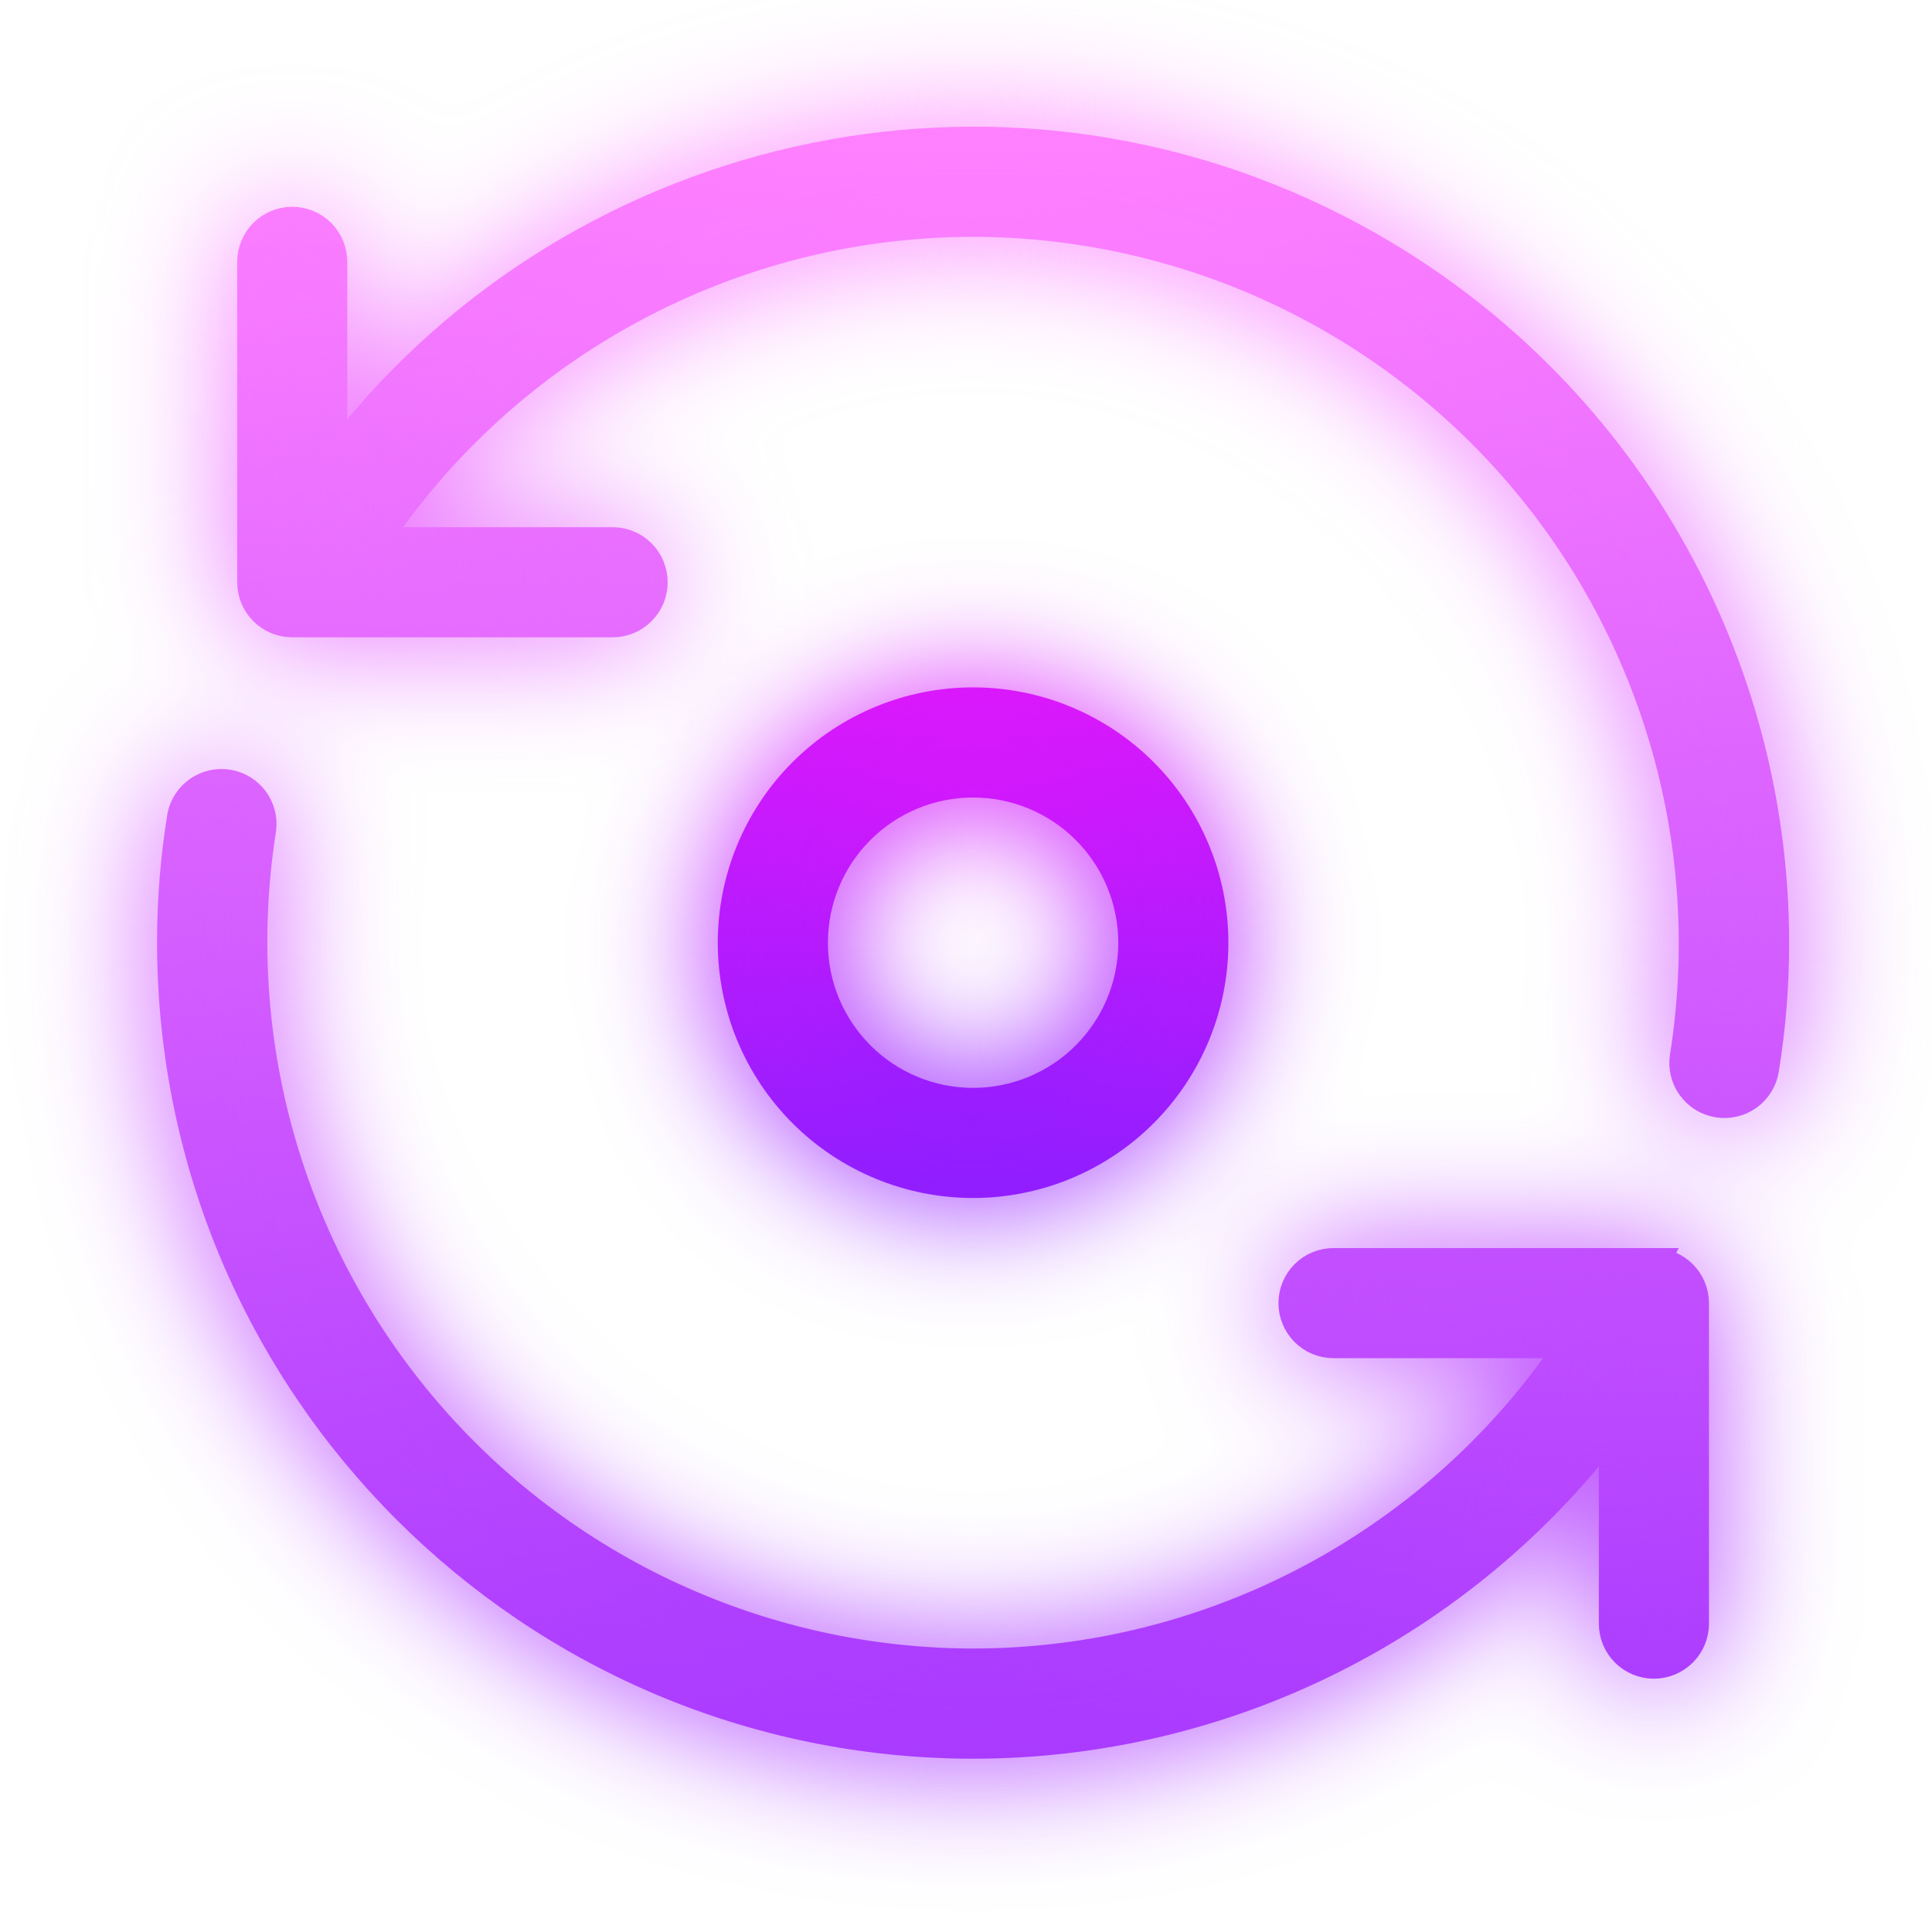
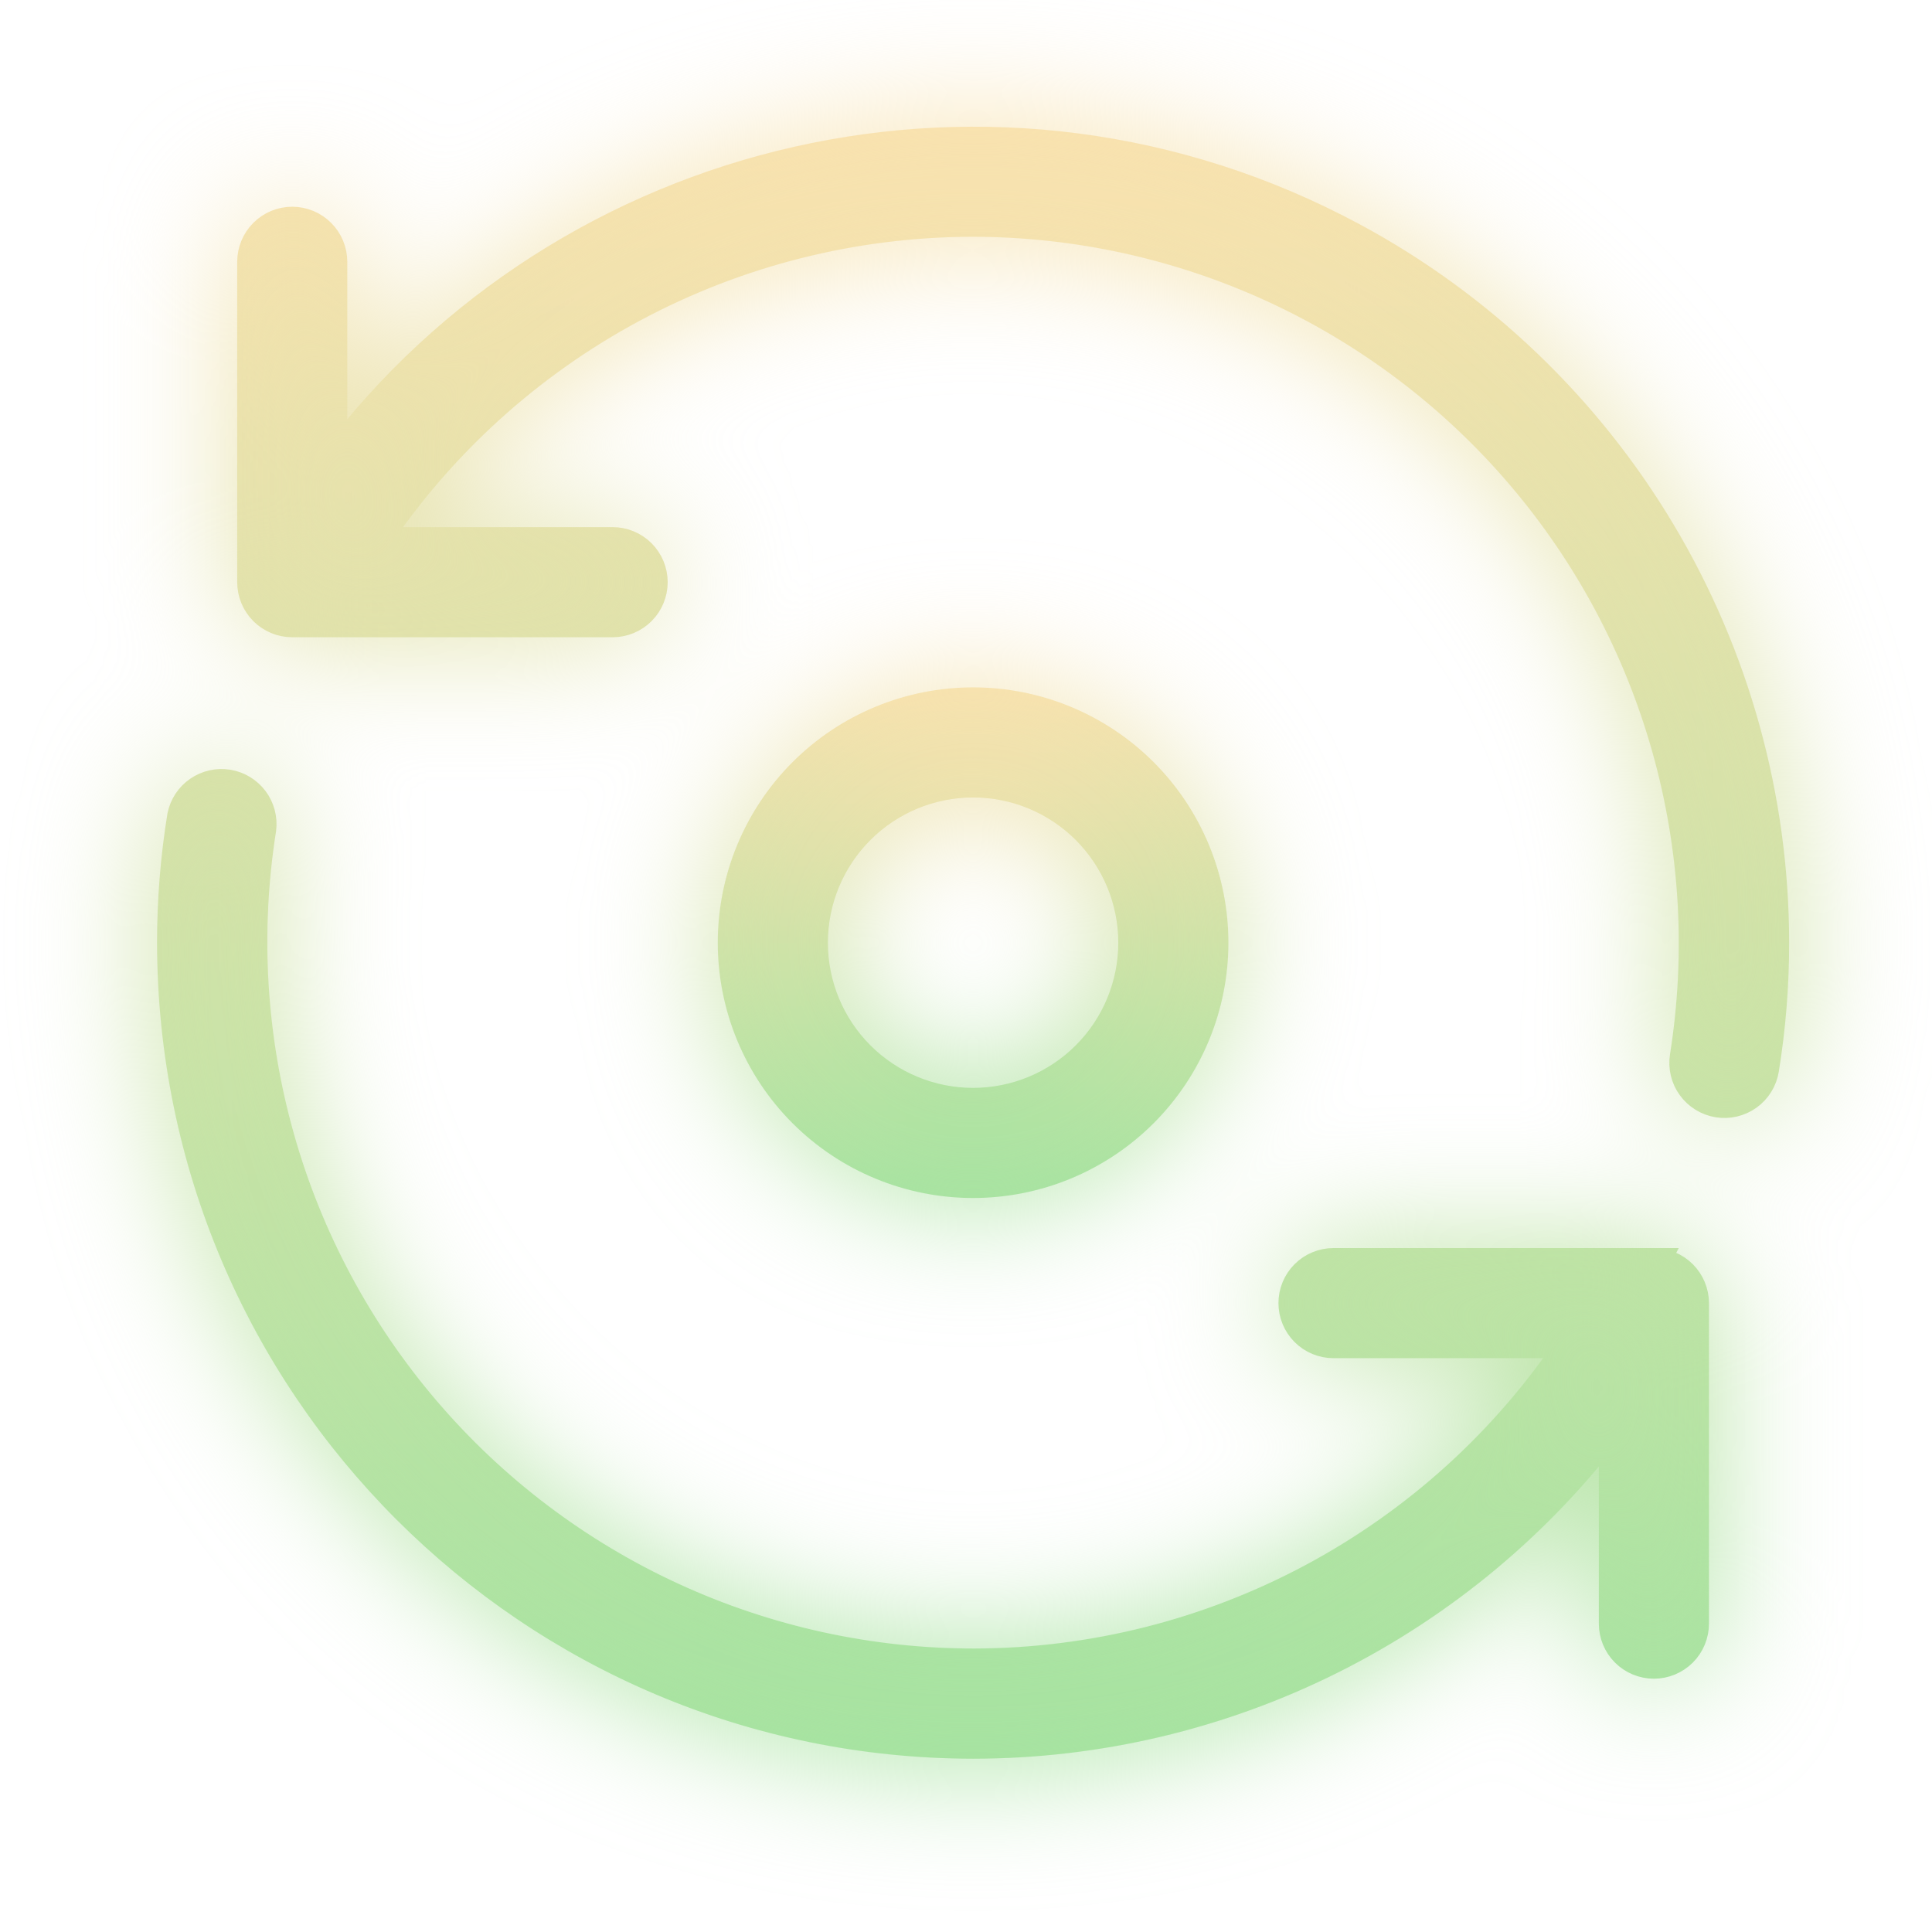
- <svg xmlns="http://www.w3.org/2000/svg" xmlns:xlink="http://www.w3.org/1999/xlink" width="60" height="60" fill="none" version="1.1" viewBox="0 0 60 60">
-   <path d="m51.364 39.226h-9.95c-0.33 0-0.646 0.131-0.88 0.364-0.233 0.233-0.364 0.55-0.364 0.879s0.131 0.646 0.364 0.88c0.233 0.233 0.55 0.364 0.88 0.364h7.403c-2.039 3.053-4.798 5.558-8.034 7.293-3.236 1.735-6.849 2.648-10.521 2.657-3.241 0.002-6.444-0.699-9.388-2.054-2.944-1.355-5.559-3.333-7.664-5.797s-3.652-5.355-4.532-8.474c-0.88-3.119-1.073-6.392-0.566-9.593 0.04-0.319-0.046-0.641-0.238-0.898s-0.477-0.43-0.794-0.482c-0.317-0.052-0.642 0.021-0.907 0.203-0.265 0.182-0.449 0.46-0.513 0.775-0.211 1.3-0.317 2.616-0.316 3.933 0.015 13.731 11.144 24.861 24.876 24.876 3.861-0.001 7.669-0.901 11.123-2.627 3.454-1.727 6.459-4.233 8.777-7.32v6.219c0 0.33 0.131 0.646 0.364 0.879 0.233 0.233 0.55 0.364 0.879 0.364s0.646-0.131 0.88-0.364c0.233-0.233 0.364-0.55 0.364-0.879v-9.955c-6.99e-4 -0.329-0.132-0.645-0.365-0.878-0.233-0.233-0.549-0.363-0.879-0.363zm-9.361-31.851c-10.988-5.915-24.418-2.709-31.684 6.983v-6.226c0-0.33-0.131-0.646-0.364-0.879-0.233-0.233-0.55-0.364-0.879-0.364-0.33 0-0.646 0.131-0.879 0.364-0.233 0.233-0.364 0.55-0.364 0.879v9.95c0 0.33 0.131 0.646 0.364 0.88 0.233 0.233 0.55 0.364 0.879 0.364h9.95c0.33 0 0.646-0.131 0.879-0.364 0.233-0.233 0.364-0.55 0.364-0.88s-0.131-0.646-0.364-0.879c-0.233-0.233-0.55-0.364-0.879-0.364h-7.403c2.039-3.053 4.798-5.558 8.034-7.293 3.236-1.735 6.849-2.648 10.521-2.657 3.241-0.002 6.444 0.699 9.388 2.055 2.944 1.356 5.559 3.334 7.664 5.798 2.105 2.464 3.651 5.356 4.531 8.476 0.88 3.119 1.072 6.393 0.564 9.594-0.026 0.161-0.02 0.326 0.017 0.485s0.106 0.309 0.202 0.441 0.216 0.245 0.355 0.331c0.139 0.086 0.293 0.143 0.455 0.17 0.161 0.026 0.326 0.02 0.485-0.017s0.309-0.106 0.441-0.201c0.133-0.095 0.245-0.216 0.331-0.355 0.086-0.139 0.144-0.293 0.17-0.455 0.211-1.3 0.317-2.616 0.316-3.933-0.003-4.492-1.222-8.899-3.527-12.755-2.305-3.856-5.61-7.016-9.565-9.146z" fill="url(#paint0_linear)" stroke="url(#paint0_linear)" stroke-width=".933" />
-   <path d="m37.682 29.276c0-1.979-0.786-3.877-2.186-5.277-1.399-1.399-3.298-2.186-5.277-2.186s-3.877 0.786-5.277 2.186c-1.399 1.4-2.186 3.298-2.186 5.277s0.786 3.877 2.186 5.277c1.399 1.399 3.298 2.186 5.277 2.186s3.877-0.786 5.277-2.186c1.399-1.399 2.186-3.298 2.186-5.277zm-12.438 0c0-1.319 0.524-2.585 1.457-3.518 0.933-0.933 2.199-1.457 3.518-1.457s2.585 0.524 3.518 1.457c0.933 0.933 1.457 2.199 1.457 3.518s-0.524 2.585-1.457 3.518c-0.933 0.933-2.199 1.457-3.518 1.457s-2.585-0.524-3.518-1.457c-0.933-0.933-1.457-2.199-1.457-3.518z" clip-rule="evenodd" fill="url(#paint2_linear)" fill-rule="evenodd" stroke-width=".117" />
-   <path d="m35.167 24.329c1.312 1.312 2.049 3.091 2.049 4.947h0.933c0-2.103-0.835-4.12-2.322-5.607zm-4.947-2.049c1.855 0 3.635 0.737 4.947 2.049l0.66-0.66c-1.487-1.487-3.504-2.322-5.607-2.322zm-4.947 2.049c1.312-1.312 3.091-2.049 4.947-2.049v-0.933c-2.103 0-4.12 0.835-5.607 2.322zm-2.049 4.947c0-1.855 0.737-3.635 2.049-4.947l-0.66-0.66c-1.487 1.487-2.322 3.504-2.322 5.607zm2.049 4.947c-1.312-1.312-2.049-3.092-2.049-4.947h-0.933c0 2.103 0.835 4.12 2.322 5.607zm4.947 2.049c-1.855 0-3.635-0.737-4.947-2.049l-0.66 0.66c1.487 1.487 3.504 2.322 5.607 2.322zm4.947-2.049c-1.312 1.312-3.091 2.049-4.947 2.049v0.933c2.103 0 4.12-0.835 5.607-2.322zm2.049-4.947c0 1.855-0.737 3.635-2.049 4.947l0.66 0.66c1.487-1.487 2.322-3.504 2.322-5.607zm-10.844-3.848c-1.02 1.02-1.594 2.405-1.594 3.848h0.933c0-1.196 0.475-2.343 1.321-3.188zm3.848-1.594c-1.443 0-2.827 0.573-3.848 1.594l0.66 0.66c0.846-0.846 1.992-1.321 3.188-1.321zm3.848 1.594c-1.02-1.02-2.405-1.594-3.848-1.594v0.933c1.196 0 2.343 0.475 3.188 1.321zm1.594 3.848c0-1.443-0.573-2.827-1.594-3.848l-0.66 0.66c0.846 0.846 1.321 1.992 1.321 3.188zm-1.594 3.848c1.02-1.02 1.594-2.405 1.594-3.848h-0.933c0 1.196-0.475 2.343-1.321 3.188zm-3.848 1.594c1.443 0 2.827-0.573 3.848-1.594l-0.66-0.66c-0.846 0.846-1.992 1.321-3.188 1.321zm-3.848-1.594c1.02 1.02 2.405 1.594 3.848 1.594v-0.933c-1.196 0-2.343-0.475-3.188-1.321zm-1.594-3.848c0 1.443 0.573 2.827 1.594 3.848l0.66-0.66c-0.846-0.846-1.321-1.992-1.321-3.188z" fill="url(#paint2_linear)" stroke-width=".117" />
-   <g filter="url(#filter125)">
-     <path d="m51.364 39.226h-9.95c-0.33 0-0.646 0.131-0.88 0.364-0.233 0.233-0.364 0.55-0.364 0.879s0.131 0.646 0.364 0.88c0.233 0.233 0.55 0.364 0.88 0.364h7.403c-2.039 3.053-4.798 5.558-8.034 7.293-3.236 1.735-6.849 2.648-10.521 2.657-3.241 0.002-6.444-0.699-9.388-2.054-2.944-1.355-5.559-3.333-7.664-5.797s-3.652-5.355-4.532-8.474c-0.88-3.119-1.073-6.392-0.566-9.593 0.04-0.319-0.046-0.641-0.238-0.898s-0.477-0.43-0.794-0.482c-0.317-0.052-0.642 0.021-0.907 0.203-0.265 0.182-0.449 0.46-0.513 0.775-0.211 1.3-0.317 2.616-0.316 3.933 0.015 13.731 11.144 24.861 24.876 24.876 3.861-0.001 7.669-0.901 11.123-2.627 3.454-1.727 6.459-4.233 8.777-7.32v6.219c0 0.33 0.131 0.646 0.364 0.879 0.233 0.233 0.55 0.364 0.879 0.364s0.646-0.131 0.88-0.364c0.233-0.233 0.364-0.55 0.364-0.879v-9.955c-6.99e-4 -0.329-0.132-0.645-0.365-0.878-0.233-0.233-0.549-0.363-0.879-0.363zm-9.361-31.851c-10.988-5.915-24.418-2.709-31.684 6.983v-6.226c0-0.33-0.131-0.646-0.364-0.879-0.233-0.233-0.55-0.364-0.879-0.364-0.33 0-0.646 0.131-0.879 0.364-0.233 0.233-0.364 0.55-0.364 0.879v9.95c0 0.33 0.131 0.646 0.364 0.88 0.233 0.233 0.55 0.364 0.879 0.364h9.95c0.33 0 0.646-0.131 0.879-0.364 0.233-0.233 0.364-0.55 0.364-0.88s-0.131-0.646-0.364-0.879c-0.233-0.233-0.55-0.364-0.879-0.364h-7.403c2.039-3.053 4.798-5.558 8.034-7.293 3.236-1.735 6.849-2.648 10.521-2.657 3.241-0.002 6.444 0.699 9.388 2.055 2.944 1.356 5.559 3.334 7.664 5.798 2.105 2.464 3.651 5.356 4.531 8.476 0.88 3.119 1.072 6.393 0.564 9.594-0.026 0.161-0.02 0.326 0.017 0.485s0.106 0.309 0.202 0.441 0.216 0.245 0.355 0.331c0.139 0.086 0.293 0.143 0.455 0.17 0.161 0.026 0.326 0.02 0.485-0.017s0.309-0.106 0.441-0.201c0.133-0.095 0.245-0.216 0.331-0.355 0.086-0.139 0.144-0.293 0.17-0.455 0.211-1.3 0.317-2.616 0.316-3.933-0.003-4.492-1.222-8.899-3.527-12.755-2.305-3.856-5.61-7.016-9.565-9.146z" fill="url(#linearGradient113)" stroke="url(#linearGradient113)" stroke-width=".933" />
-     <path d="m37.682 29.276c0-1.979-0.786-3.877-2.186-5.277-1.399-1.399-3.298-2.186-5.277-2.186s-3.877 0.786-5.277 2.186c-1.399 1.4-2.186 3.298-2.186 5.277s0.786 3.877 2.186 5.277c1.399 1.399 3.298 2.186 5.277 2.186s3.877-0.786 5.277-2.186c1.399-1.399 2.186-3.298 2.186-5.277zm-12.438 0c0-1.319 0.524-2.585 1.457-3.518 0.933-0.933 2.199-1.457 3.518-1.457s2.585 0.524 3.518 1.457c0.933 0.933 1.457 2.199 1.457 3.518s-0.524 2.585-1.457 3.518c-0.933 0.933-2.199 1.457-3.518 1.457s-2.585-0.524-3.518-1.457c-0.933-0.933-1.457-2.199-1.457-3.518z" clip-rule="evenodd" fill="url(#linearGradient59)" fill-rule="evenodd" stroke-width=".117" />
-     <path d="m35.167 24.329c1.312 1.312 2.049 3.091 2.049 4.947h0.933c0-2.103-0.835-4.12-2.322-5.607zm-4.947-2.049c1.855 0 3.635 0.737 4.947 2.049l0.66-0.66c-1.487-1.487-3.504-2.322-5.607-2.322zm-4.947 2.049c1.312-1.312 3.091-2.049 4.947-2.049v-0.933c-2.103 0-4.12 0.835-5.607 2.322zm-2.049 4.947c0-1.855 0.737-3.635 2.049-4.947l-0.66-0.66c-1.487 1.487-2.322 3.504-2.322 5.607zm2.049 4.947c-1.312-1.312-2.049-3.092-2.049-4.947h-0.933c0 2.103 0.835 4.12 2.322 5.607zm4.947 2.049c-1.855 0-3.635-0.737-4.947-2.049l-0.66 0.66c1.487 1.487 3.504 2.322 5.607 2.322zm4.947-2.049c-1.312 1.312-3.091 2.049-4.947 2.049v0.933c2.103 0 4.12-0.835 5.607-2.322zm2.049-4.947c0 1.855-0.737 3.635-2.049 4.947l0.66 0.66c1.487-1.487 2.322-3.504 2.322-5.607zm-10.844-3.848c-1.02 1.02-1.594 2.405-1.594 3.848h0.933c0-1.196 0.475-2.343 1.321-3.188zm3.848-1.594c-1.443 0-2.827 0.573-3.848 1.594l0.66 0.66c0.846-0.846 1.992-1.321 3.188-1.321zm3.848 1.594c-1.02-1.02-2.405-1.594-3.848-1.594v0.933c1.196 0 2.343 0.475 3.188 1.321zm1.594 3.848c0-1.443-0.573-2.827-1.594-3.848l-0.66 0.66c0.846 0.846 1.321 1.992 1.321 3.188zm-1.594 3.848c1.02-1.02 1.594-2.405 1.594-3.848h-0.933c0 1.196-0.475 2.343-1.321 3.188zm-3.848 1.594c1.443 0 2.827-0.573 3.848-1.594l-0.66-0.66c-0.846 0.846-1.992 1.321-3.188 1.321zm-3.848-1.594c1.02 1.02 2.405 1.594 3.848 1.594v-0.933c-1.196 0-2.343-0.475-3.188-1.321zm-1.594-3.848c0 1.443 0.573 2.827 1.594 3.848l0.66-0.66c-0.846-0.846-1.321-1.992-1.321-3.188z" fill="url(#linearGradient59)" stroke-width=".117" />
+ <svg xmlns="http://www.w3.org/2000/svg" xmlns:xlink="http://www.w3.org/1999/xlink" width="60" height="60" fill="none" version="1.1" viewBox="0 0 60 60" id="svg33">
+   <path d="m 51.364,39.226 h -9.95 c -0.33,0 -0.646,0.131 -0.88,0.364 -0.233,0.233 -0.364,0.55 -0.364,0.879 0,0.33 0.131,0.646 0.364,0.88 0.233,0.233 0.55,0.364 0.88,0.364 h 7.403 c -2.039,3.053 -4.798,5.558 -8.034,7.293 -3.236,1.735 -6.849,2.648 -10.521,2.657 -3.241,0.002 -6.444,-0.699 -9.388,-2.054 -2.944,-1.355 -5.559,-3.333 -7.664,-5.797 -2.106,-2.464 -3.652,-5.355 -4.532,-8.474 -0.88,-3.119 -1.073,-6.392 -0.566,-9.593 C 8.152,25.427 8.066,25.105 7.874,24.848 7.681,24.59 7.397,24.418 7.08,24.365 6.763,24.313 6.438,24.386 6.173,24.568 c -0.265,0.182 -0.449,0.46 -0.513,0.775 -0.211,1.3 -0.317,2.616 -0.316,3.933 0.015,13.731 11.144,24.861 24.876,24.876 3.861,-0.001 7.669,-0.901 11.123,-2.627 3.454,-1.727 6.459,-4.233 8.777,-7.32 v 6.219 c 0,0.33 0.131,0.646 0.364,0.879 0.233,0.233 0.55,0.364 0.879,0.364 0.33,0 0.646,-0.131 0.88,-0.364 0.233,-0.233 0.364,-0.55 0.364,-0.879 v -9.955 c -6.99e-4,-0.329 -0.132,-0.645 -0.365,-0.878 -0.233,-0.233 -0.549,-0.363 -0.879,-0.363 z M 42.003,7.375 C 31.015,1.46 17.585,4.666 10.319,14.358 V 8.131 C 10.319,7.801 10.188,7.485 9.955,7.252 9.722,7.018 9.405,6.887 9.076,6.887 c -0.33,0 -0.646,0.131 -0.879,0.364 -0.233,0.233 -0.364,0.55 -0.364,0.879 v 9.95 c 0,0.33 0.131,0.646 0.364,0.88 0.233,0.233 0.55,0.364 0.879,0.364 h 9.95 c 0.33,0 0.646,-0.131 0.879,-0.364 0.233,-0.233 0.364,-0.55 0.364,-0.88 0,-0.33 -0.131,-0.646 -0.364,-0.879 -0.233,-0.233 -0.55,-0.364 -0.879,-0.364 h -7.403 c 2.039,-3.053 4.798,-5.558 8.034,-7.293 3.236,-1.735 6.849,-2.648 10.521,-2.657 3.241,-0.002 6.444,0.699 9.388,2.055 2.944,1.356 5.559,3.334 7.664,5.798 2.105,2.464 3.651,5.356 4.531,8.476 0.88,3.119 1.072,6.393 0.564,9.594 -0.026,0.161 -0.02,0.326 0.017,0.485 0.038,0.159 0.106,0.309 0.202,0.441 0.095,0.132 0.216,0.245 0.355,0.331 0.139,0.086 0.293,0.143 0.455,0.17 0.161,0.026 0.326,0.02 0.485,-0.017 0.159,-0.038 0.309,-0.106 0.441,-0.201 0.133,-0.095 0.245,-0.216 0.331,-0.355 0.086,-0.139 0.144,-0.293 0.17,-0.455 0.211,-1.3 0.317,-2.616 0.316,-3.933 -0.003,-4.492 -1.222,-8.899 -3.527,-12.755 -2.305,-3.856 -5.61,-7.016 -9.565,-9.146 z" fill="url(#paint0_linear)" stroke="url(#paint0_linear)" stroke-width="0.933" id="path2" style="display:inline;fill:url(#linearGradient6705);fill-opacity:1;stroke:url(#linearGradient8896)" />
+   <path d="m 37.682,29.276 c 0,-1.979 -0.786,-3.877 -2.186,-5.277 -1.399,-1.399 -3.298,-2.186 -5.277,-2.186 -1.979,0 -3.877,0.786 -5.277,2.186 -1.399,1.4 -2.186,3.298 -2.186,5.277 0,1.979 0.786,3.877 2.186,5.277 1.399,1.399 3.298,2.186 5.277,2.186 1.979,0 3.877,-0.786 5.277,-2.186 1.399,-1.399 2.186,-3.298 2.186,-5.277 z m -12.438,0 c 0,-1.319 0.524,-2.585 1.457,-3.518 0.933,-0.933 2.199,-1.457 3.518,-1.457 1.319,0 2.585,0.524 3.518,1.457 0.933,0.933 1.457,2.199 1.457,3.518 0,1.319 -0.524,2.585 -1.457,3.518 -0.933,0.933 -2.199,1.457 -3.518,1.457 -1.319,0 -2.585,-0.524 -3.518,-1.457 -0.933,-0.933 -1.457,-2.199 -1.457,-3.518 z" clip-rule="evenodd" fill="url(#paint2_linear)" fill-rule="evenodd" stroke-width="0.117" id="path4" style="display:inline;fill:url(#linearGradient4485);fill-opacity:1" />
+   <path d="m 35.167,24.329 c 1.312,1.312 2.049,3.091 2.049,4.947 h 0.933 c 0,-2.103 -0.835,-4.12 -2.322,-5.607 z m -4.947,-2.049 c 1.855,0 3.635,0.737 4.947,2.049 l 0.66,-0.66 c -1.487,-1.487 -3.504,-2.322 -5.607,-2.322 z m -4.947,2.049 c 1.312,-1.312 3.091,-2.049 4.947,-2.049 v -0.933 c -2.103,0 -4.12,0.835 -5.607,2.322 z m -2.049,4.947 c 0,-1.855 0.737,-3.635 2.049,-4.947 l -0.66,-0.66 c -1.487,1.487 -2.322,3.504 -2.322,5.607 z m 2.049,4.947 c -1.312,-1.312 -2.049,-3.092 -2.049,-4.947 h -0.933 c 0,2.103 0.835,4.12 2.322,5.607 z m 4.947,2.049 c -1.855,0 -3.635,-0.737 -4.947,-2.049 l -0.66,0.66 c 1.487,1.487 3.504,2.322 5.607,2.322 z m 4.947,-2.049 c -1.312,1.312 -3.091,2.049 -4.947,2.049 v 0.933 c 2.103,0 4.12,-0.835 5.607,-2.322 z m 2.049,-4.947 c 0,1.855 -0.737,3.635 -2.049,4.947 l 0.66,0.66 c 1.487,-1.487 2.322,-3.504 2.322,-5.607 z m -10.844,-3.848 c -1.02,1.02 -1.594,2.405 -1.594,3.848 h 0.933 c 0,-1.196 0.475,-2.343 1.321,-3.188 z m 3.848,-1.594 c -1.443,0 -2.827,0.573 -3.848,1.594 l 0.66,0.66 c 0.846,-0.846 1.992,-1.321 3.188,-1.321 z m 3.848,1.594 c -1.02,-1.02 -2.405,-1.594 -3.848,-1.594 v 0.933 c 1.196,0 2.343,0.475 3.188,1.321 z m 1.594,3.848 c 0,-1.443 -0.573,-2.827 -1.594,-3.848 l -0.66,0.66 c 0.846,0.846 1.321,1.992 1.321,3.188 z m -1.594,3.848 c 1.02,-1.02 1.594,-2.405 1.594,-3.848 h -0.933 c 0,1.196 -0.475,2.343 -1.321,3.188 z m -3.848,1.594 c 1.443,0 2.827,-0.573 3.848,-1.594 l -0.66,-0.66 c -0.846,0.846 -1.992,1.321 -3.188,1.321 z m -3.848,-1.594 c 1.02,1.02 2.405,1.594 3.848,1.594 v -0.933 c -1.196,0 -2.343,-0.475 -3.188,-1.321 z m -1.594,-3.848 c 0,1.443 0.573,2.827 1.594,3.848 l 0.66,-0.66 c -0.846,-0.846 -1.321,-1.992 -1.321,-3.188 z" fill="url(#paint2_linear)" stroke-width="0.117" id="path6" style="display:inline;fill:url(#linearGradient4483);fill-opacity:1" />
+   <g filter="url(#filter125)" id="g14">
+     <path d="m 51.364,39.226 h -9.95 c -0.33,0 -0.646,0.131 -0.88,0.364 -0.233,0.233 -0.364,0.55 -0.364,0.879 0,0.33 0.131,0.646 0.364,0.88 0.233,0.233 0.55,0.364 0.88,0.364 h 7.403 c -2.039,3.053 -4.798,5.558 -8.034,7.293 -3.236,1.735 -6.849,2.648 -10.521,2.657 -3.241,0.002 -6.444,-0.699 -9.388,-2.054 -2.944,-1.355 -5.559,-3.333 -7.664,-5.797 -2.106,-2.464 -3.652,-5.355 -4.532,-8.474 -0.88,-3.119 -1.073,-6.392 -0.566,-9.593 C 8.152,25.427 8.066,25.105 7.874,24.848 7.681,24.59 7.397,24.418 7.08,24.365 6.763,24.313 6.438,24.386 6.173,24.568 c -0.265,0.182 -0.449,0.46 -0.513,0.775 -0.211,1.3 -0.317,2.616 -0.316,3.933 0.015,13.731 11.144,24.861 24.876,24.876 3.861,-0.001 7.669,-0.901 11.123,-2.627 3.454,-1.727 6.459,-4.233 8.777,-7.32 v 6.219 c 0,0.33 0.131,0.646 0.364,0.879 0.233,0.233 0.55,0.364 0.879,0.364 0.33,0 0.646,-0.131 0.88,-0.364 0.233,-0.233 0.364,-0.55 0.364,-0.879 v -9.955 c -6.99e-4,-0.329 -0.132,-0.645 -0.365,-0.878 -0.233,-0.233 -0.549,-0.363 -0.879,-0.363 z M 42.003,7.375 C 31.015,1.46 17.585,4.666 10.319,14.358 V 8.131 C 10.319,7.801 10.188,7.485 9.955,7.252 9.722,7.018 9.405,6.887 9.076,6.887 c -0.33,0 -0.646,0.131 -0.879,0.364 -0.233,0.233 -0.364,0.55 -0.364,0.879 v 9.95 c 0,0.33 0.131,0.646 0.364,0.88 0.233,0.233 0.55,0.364 0.879,0.364 h 9.95 c 0.33,0 0.646,-0.131 0.879,-0.364 0.233,-0.233 0.364,-0.55 0.364,-0.88 0,-0.33 -0.131,-0.646 -0.364,-0.879 -0.233,-0.233 -0.55,-0.364 -0.879,-0.364 h -7.403 c 2.039,-3.053 4.798,-5.558 8.034,-7.293 3.236,-1.735 6.849,-2.648 10.521,-2.657 3.241,-0.002 6.444,0.699 9.388,2.055 2.944,1.356 5.559,3.334 7.664,5.798 2.105,2.464 3.651,5.356 4.531,8.476 0.88,3.119 1.072,6.393 0.564,9.594 -0.026,0.161 -0.02,0.326 0.017,0.485 0.038,0.159 0.106,0.309 0.202,0.441 0.095,0.132 0.216,0.245 0.355,0.331 0.139,0.086 0.293,0.143 0.455,0.17 0.161,0.026 0.326,0.02 0.485,-0.017 0.159,-0.038 0.309,-0.106 0.441,-0.201 0.133,-0.095 0.245,-0.216 0.331,-0.355 0.086,-0.139 0.144,-0.293 0.17,-0.455 0.211,-1.3 0.317,-2.616 0.316,-3.933 -0.003,-4.492 -1.222,-8.899 -3.527,-12.755 -2.305,-3.856 -5.61,-7.016 -9.565,-9.146 z" fill="url(#linearGradient113)" stroke="url(#linearGradient113)" stroke-width="0.933" id="path8" style="display:inline" />
+     <path d="m 37.682,29.276 c 0,-1.979 -0.786,-3.877 -2.186,-5.277 -1.399,-1.399 -3.298,-2.186 -5.277,-2.186 -1.979,0 -3.877,0.786 -5.277,2.186 -1.399,1.4 -2.186,3.298 -2.186,5.277 0,1.979 0.786,3.877 2.186,5.277 1.399,1.399 3.298,2.186 5.277,2.186 1.979,0 3.877,-0.786 5.277,-2.186 1.399,-1.399 2.186,-3.298 2.186,-5.277 z m -12.438,0 c 0,-1.319 0.524,-2.585 1.457,-3.518 0.933,-0.933 2.199,-1.457 3.518,-1.457 1.319,0 2.585,0.524 3.518,1.457 0.933,0.933 1.457,2.199 1.457,3.518 0,1.319 -0.524,2.585 -1.457,3.518 -0.933,0.933 -2.199,1.457 -3.518,1.457 -1.319,0 -2.585,-0.524 -3.518,-1.457 -0.933,-0.933 -1.457,-2.199 -1.457,-3.518 z" clip-rule="evenodd" fill="url(#linearGradient59)" fill-rule="evenodd" stroke-width="0.117" id="path10" style="display:inline" />
+     <path d="m 35.167,24.329 c 1.312,1.312 2.049,3.091 2.049,4.947 h 0.933 c 0,-2.103 -0.835,-4.12 -2.322,-5.607 z m -4.947,-2.049 c 1.855,0 3.635,0.737 4.947,2.049 l 0.66,-0.66 c -1.487,-1.487 -3.504,-2.322 -5.607,-2.322 z m -4.947,2.049 c 1.312,-1.312 3.091,-2.049 4.947,-2.049 v -0.933 c -2.103,0 -4.12,0.835 -5.607,2.322 z m -2.049,4.947 c 0,-1.855 0.737,-3.635 2.049,-4.947 l -0.66,-0.66 c -1.487,1.487 -2.322,3.504 -2.322,5.607 z m 2.049,4.947 c -1.312,-1.312 -2.049,-3.092 -2.049,-4.947 h -0.933 c 0,2.103 0.835,4.12 2.322,5.607 z m 4.947,2.049 c -1.855,0 -3.635,-0.737 -4.947,-2.049 l -0.66,0.66 c 1.487,1.487 3.504,2.322 5.607,2.322 z m 4.947,-2.049 c -1.312,1.312 -3.091,2.049 -4.947,2.049 v 0.933 c 2.103,0 4.12,-0.835 5.607,-2.322 z m 2.049,-4.947 c 0,1.855 -0.737,3.635 -2.049,4.947 l 0.66,0.66 c 1.487,-1.487 2.322,-3.504 2.322,-5.607 z m -10.844,-3.848 c -1.02,1.02 -1.594,2.405 -1.594,3.848 h 0.933 c 0,-1.196 0.475,-2.343 1.321,-3.188 z m 3.848,-1.594 c -1.443,0 -2.827,0.573 -3.848,1.594 l 0.66,0.66 c 0.846,-0.846 1.992,-1.321 3.188,-1.321 z m 3.848,1.594 c -1.02,-1.02 -2.405,-1.594 -3.848,-1.594 v 0.933 c 1.196,0 2.343,0.475 3.188,1.321 z m 1.594,3.848 c 0,-1.443 -0.573,-2.827 -1.594,-3.848 l -0.66,0.66 c 0.846,0.846 1.321,1.992 1.321,3.188 z m -1.594,3.848 c 1.02,-1.02 1.594,-2.405 1.594,-3.848 h -0.933 c 0,1.196 -0.475,2.343 -1.321,3.188 z m -3.848,1.594 c 1.443,0 2.827,-0.573 3.848,-1.594 l -0.66,-0.66 c -0.846,0.846 -1.992,1.321 -3.188,1.321 z m -3.848,-1.594 c 1.02,1.02 2.405,1.594 3.848,1.594 v -0.933 c -1.196,0 -2.343,-0.475 -3.188,-1.321 z m -1.594,-3.848 c 0,1.443 0.573,2.827 1.594,3.848 l 0.66,-0.66 c -0.846,-0.846 -1.321,-1.992 -1.321,-3.188 z" fill="url(#linearGradient59)" stroke-width="0.117" id="path12" style="display:inline" />
  </g>
-   <defs>
-     <linearGradient id="paint0_linear" x1="256" x2="256" y1="469.33" y2="42.677" gradientTransform="matrix(.1166 0 0 .1166 .36889 -.57462)" gradientUnits="userSpaceOnUse">
-       <stop stop-color="#A93AFF" offset="0" />
-       <stop stop-color="#FF81FF" offset="1" />
+   <defs id="defs31">
+     <linearGradient id="linearGradient8902" x1="256" x2="256" y1="469.33" y2="42.677" gradientTransform="matrix(0.1166,0,0,0.1166,0.36889,-0.57462)" gradientUnits="userSpaceOnUse" spreadMethod="pad">
+       <stop stop-color="#A93AFF" offset="0" id="stop8898" style="stop-color:#a6e3a1;stop-opacity:1;" />
+       <stop stop-color="#FF81FF" offset="1" id="stop8900" style="stop-color:#f9e2af;stop-opacity:1;" />
    </linearGradient>
-     <linearGradient id="paint2_linear" x1="256" x2="256" y1="192" y2="320" gradientTransform="matrix(.1166 0 0 .1166 .36889 -.57462)" gradientUnits="userSpaceOnUse">
-       <stop stop-color="#DC18FC" offset="0" />
-       <stop stop-color="#8E1EFF" offset="1" />
+     <linearGradient id="paint0_linear" x1="256" x2="256" y1="469.33" y2="42.677" gradientTransform="matrix(0.1166,0,0,0.1166,0.36889,-0.57462)" gradientUnits="userSpaceOnUse" spreadMethod="pad">
+       <stop stop-color="#A93AFF" offset="0" id="stop8891" style="stop-color:#a6e3a1;stop-opacity:1;" />
+       <stop stop-color="#FF81FF" offset="1" id="stop8893" style="stop-color:#f9e2af;stop-opacity:1;" />
+     </linearGradient>
+     <linearGradient id="linearGradient6711" x1="256" x2="256" y1="469.33" y2="42.677" gradientTransform="matrix(0.1166,0,0,0.1166,0.36889,-0.57462)" gradientUnits="userSpaceOnUse" spreadMethod="pad">
+       <stop stop-color="#A93AFF" offset="0" id="stop6707" style="stop-color:#a6e3a1;stop-opacity:1;" />
+       <stop stop-color="#FF81FF" offset="1" id="stop6709" style="stop-color:#f9e2af;stop-opacity:1;" />
+     </linearGradient>
+     <linearGradient id="paint0_linear-2" x1="256" x2="256" y1="469.33" y2="42.677" gradientTransform="matrix(0.1166,0,0,0.1166,0.36889,-0.57462)" gradientUnits="userSpaceOnUse" spreadMethod="pad">
+       <stop stop-color="#A93AFF" offset="0" id="stop6700" />
+       <stop stop-color="#FF81FF" offset="1" id="stop6702" />
+     </linearGradient>
+     <linearGradient id="linearGradient5972" x1="256" x2="256" y1="469.33" y2="42.677" gradientTransform="matrix(.1166 0 0 .1166 .36889 -.57462)" gradientUnits="userSpaceOnUse">
+       <stop stop-color="#A93AFF" offset="0" id="stop5968" />
+       <stop stop-color="#FF81FF" offset="1" id="stop5970" style="stop-color:#f9e2af;stop-opacity:1;" />
+     </linearGradient>
+     <linearGradient id="linearGradient5217" x1="256" x2="256" y1="192" y2="320" gradientTransform="matrix(0.1166,0,0,0.1166,0.36889,-0.57462)" gradientUnits="userSpaceOnUse" spreadMethod="pad">
+       <stop stop-color="#DC18FC" offset="0" id="stop5213" style="stop-color:#f9e2af;stop-opacity:1;" />
+       <stop stop-color="#8E1EFF" offset="1" id="stop5215" style="stop-color:#a6e3a1;stop-opacity:1;" />
+     </linearGradient>
+     <linearGradient id="linearGradient3755" x1="256" x2="256" y1="192" y2="320" gradientTransform="matrix(0.1166,0,0,0.1166,0.36889,-0.57462)" gradientUnits="userSpaceOnUse" spreadMethod="pad">
+       <stop stop-color="#DC18FC" offset="0" id="stop3751" />
+       <stop stop-color="#8E1EFF" offset="1" id="stop3753" style="stop-color:#a6e3a1;stop-opacity:1;" />
+     </linearGradient>
+     <linearGradient id="linearGradient2297" x1="256" x2="256" y1="192" y2="320" gradientTransform="matrix(.1166 0 0 .1166 .36889 -.57462)" gradientUnits="userSpaceOnUse">
+       <stop stop-color="#DC18FC" offset="0" id="stop2293" style="stop-color:#f9e2af;stop-opacity:1;" />
+       <stop stop-color="#8E1EFF" offset="1" id="stop2295" />
+     </linearGradient>
+     <linearGradient id="paint0_linear-1" x1="256" x2="256" y1="469.33" y2="42.677" gradientTransform="matrix(0.1166,0,0,0.1166,0.36889,-0.57462)" gradientUnits="userSpaceOnUse" spreadMethod="pad">
+       <stop stop-color="#A93AFF" offset="0" id="stop16" />
+       <stop stop-color="#FF81FF" offset="1" id="stop18" />
+     </linearGradient>
+     <linearGradient id="paint2_linear" x1="256" x2="256" y1="192" y2="320" gradientTransform="matrix(.1166 0 0 .1166 .36889 -.57462)" gradientUnits="userSpaceOnUse" xlink:href="#linearGradient3755">
+       <stop stop-color="#DC18FC" offset="0" id="stop21" style="stop-color:#f9e2af;stop-opacity:1;" />
+       <stop stop-color="#8E1EFF" offset="1" id="stop23" style="stop-color:#a6e3a1;stop-opacity:1;" />
    </linearGradient>
    <linearGradient id="linearGradient59" x1="256" x2="256" y1="192" y2="320" gradientTransform="matrix(.1166 0 0 .1166 .36889 -.57462)" gradientUnits="userSpaceOnUse" xlink:href="#paint2_linear" />
    <linearGradient id="linearGradient113" x1="256" x2="256" y1="469.33" y2="42.677" gradientTransform="matrix(.1166 0 0 .1166 .36889 -.57462)" gradientUnits="userSpaceOnUse" xlink:href="#paint0_linear" />
-     <filter id="filter125" x="-.106" y="-.106" width="1.212" height="1.212" color-interpolation-filters="sRGB">
-       <feGaussianBlur result="blur" stdDeviation="2 2" />
+     <filter id="filter125" x="-0.106" y="-0.106" width="1.212" height="1.212" color-interpolation-filters="sRGB">
+       <feGaussianBlur result="blur" stdDeviation="2 2" id="feGaussianBlur28" />
    </filter>
+     <linearGradient xlink:href="#linearGradient5217" id="linearGradient4483" gradientUnits="userSpaceOnUse" gradientTransform="matrix(0.1166,0,0,0.1166,0.36889,-0.57462)" x1="256" y1="192" x2="256" y2="320" />
+     <linearGradient xlink:href="#linearGradient5217" id="linearGradient4485" gradientUnits="userSpaceOnUse" gradientTransform="matrix(0.1166,0,0,0.1166,0.36889,-0.57462)" x1="256" y1="192" x2="256" y2="320" />
+     <linearGradient xlink:href="#linearGradient6711" id="linearGradient6705" gradientUnits="userSpaceOnUse" gradientTransform="matrix(0.1166,0,0,0.1166,0.36889,-0.57462)" x1="256" y1="469.33" x2="256" y2="42.677" />
+     <linearGradient xlink:href="#linearGradient8902" id="linearGradient8896" gradientUnits="userSpaceOnUse" gradientTransform="matrix(0.1166,0,0,0.1166,0.36889,-0.57462)" x1="256" y1="469.33" x2="256" y2="42.677" spreadMethod="pad" />
  </defs>
</svg>
